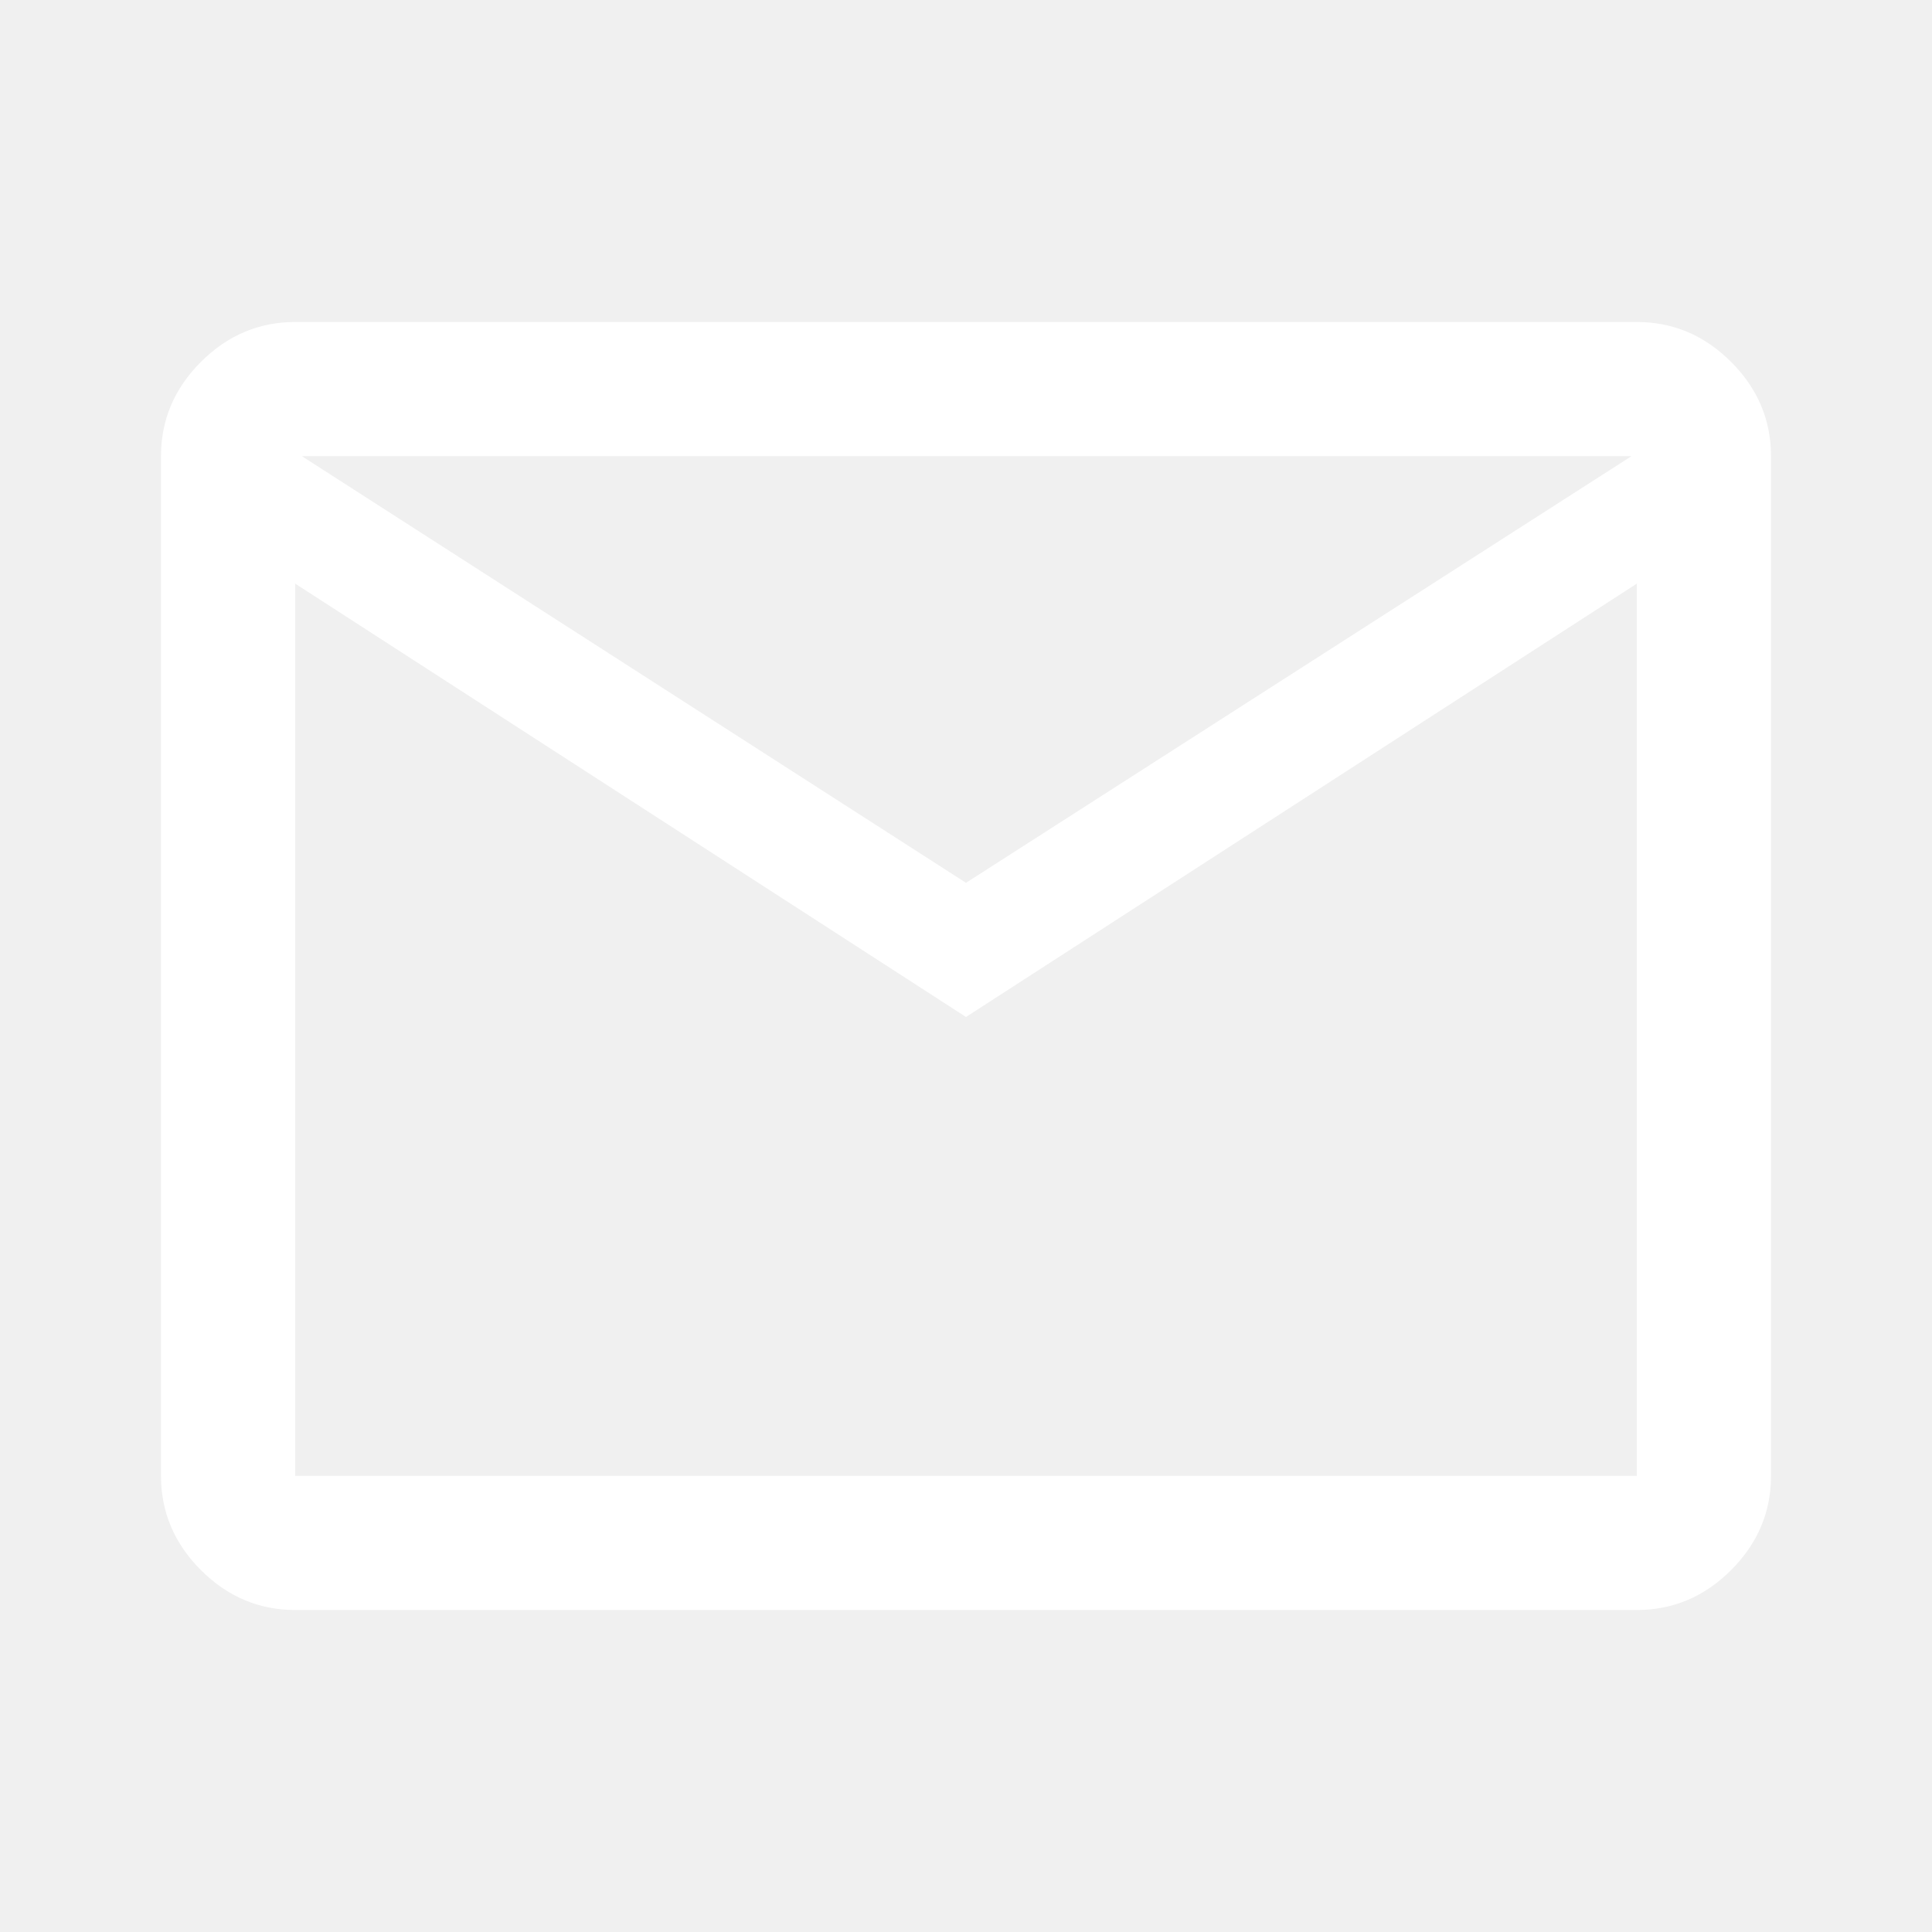
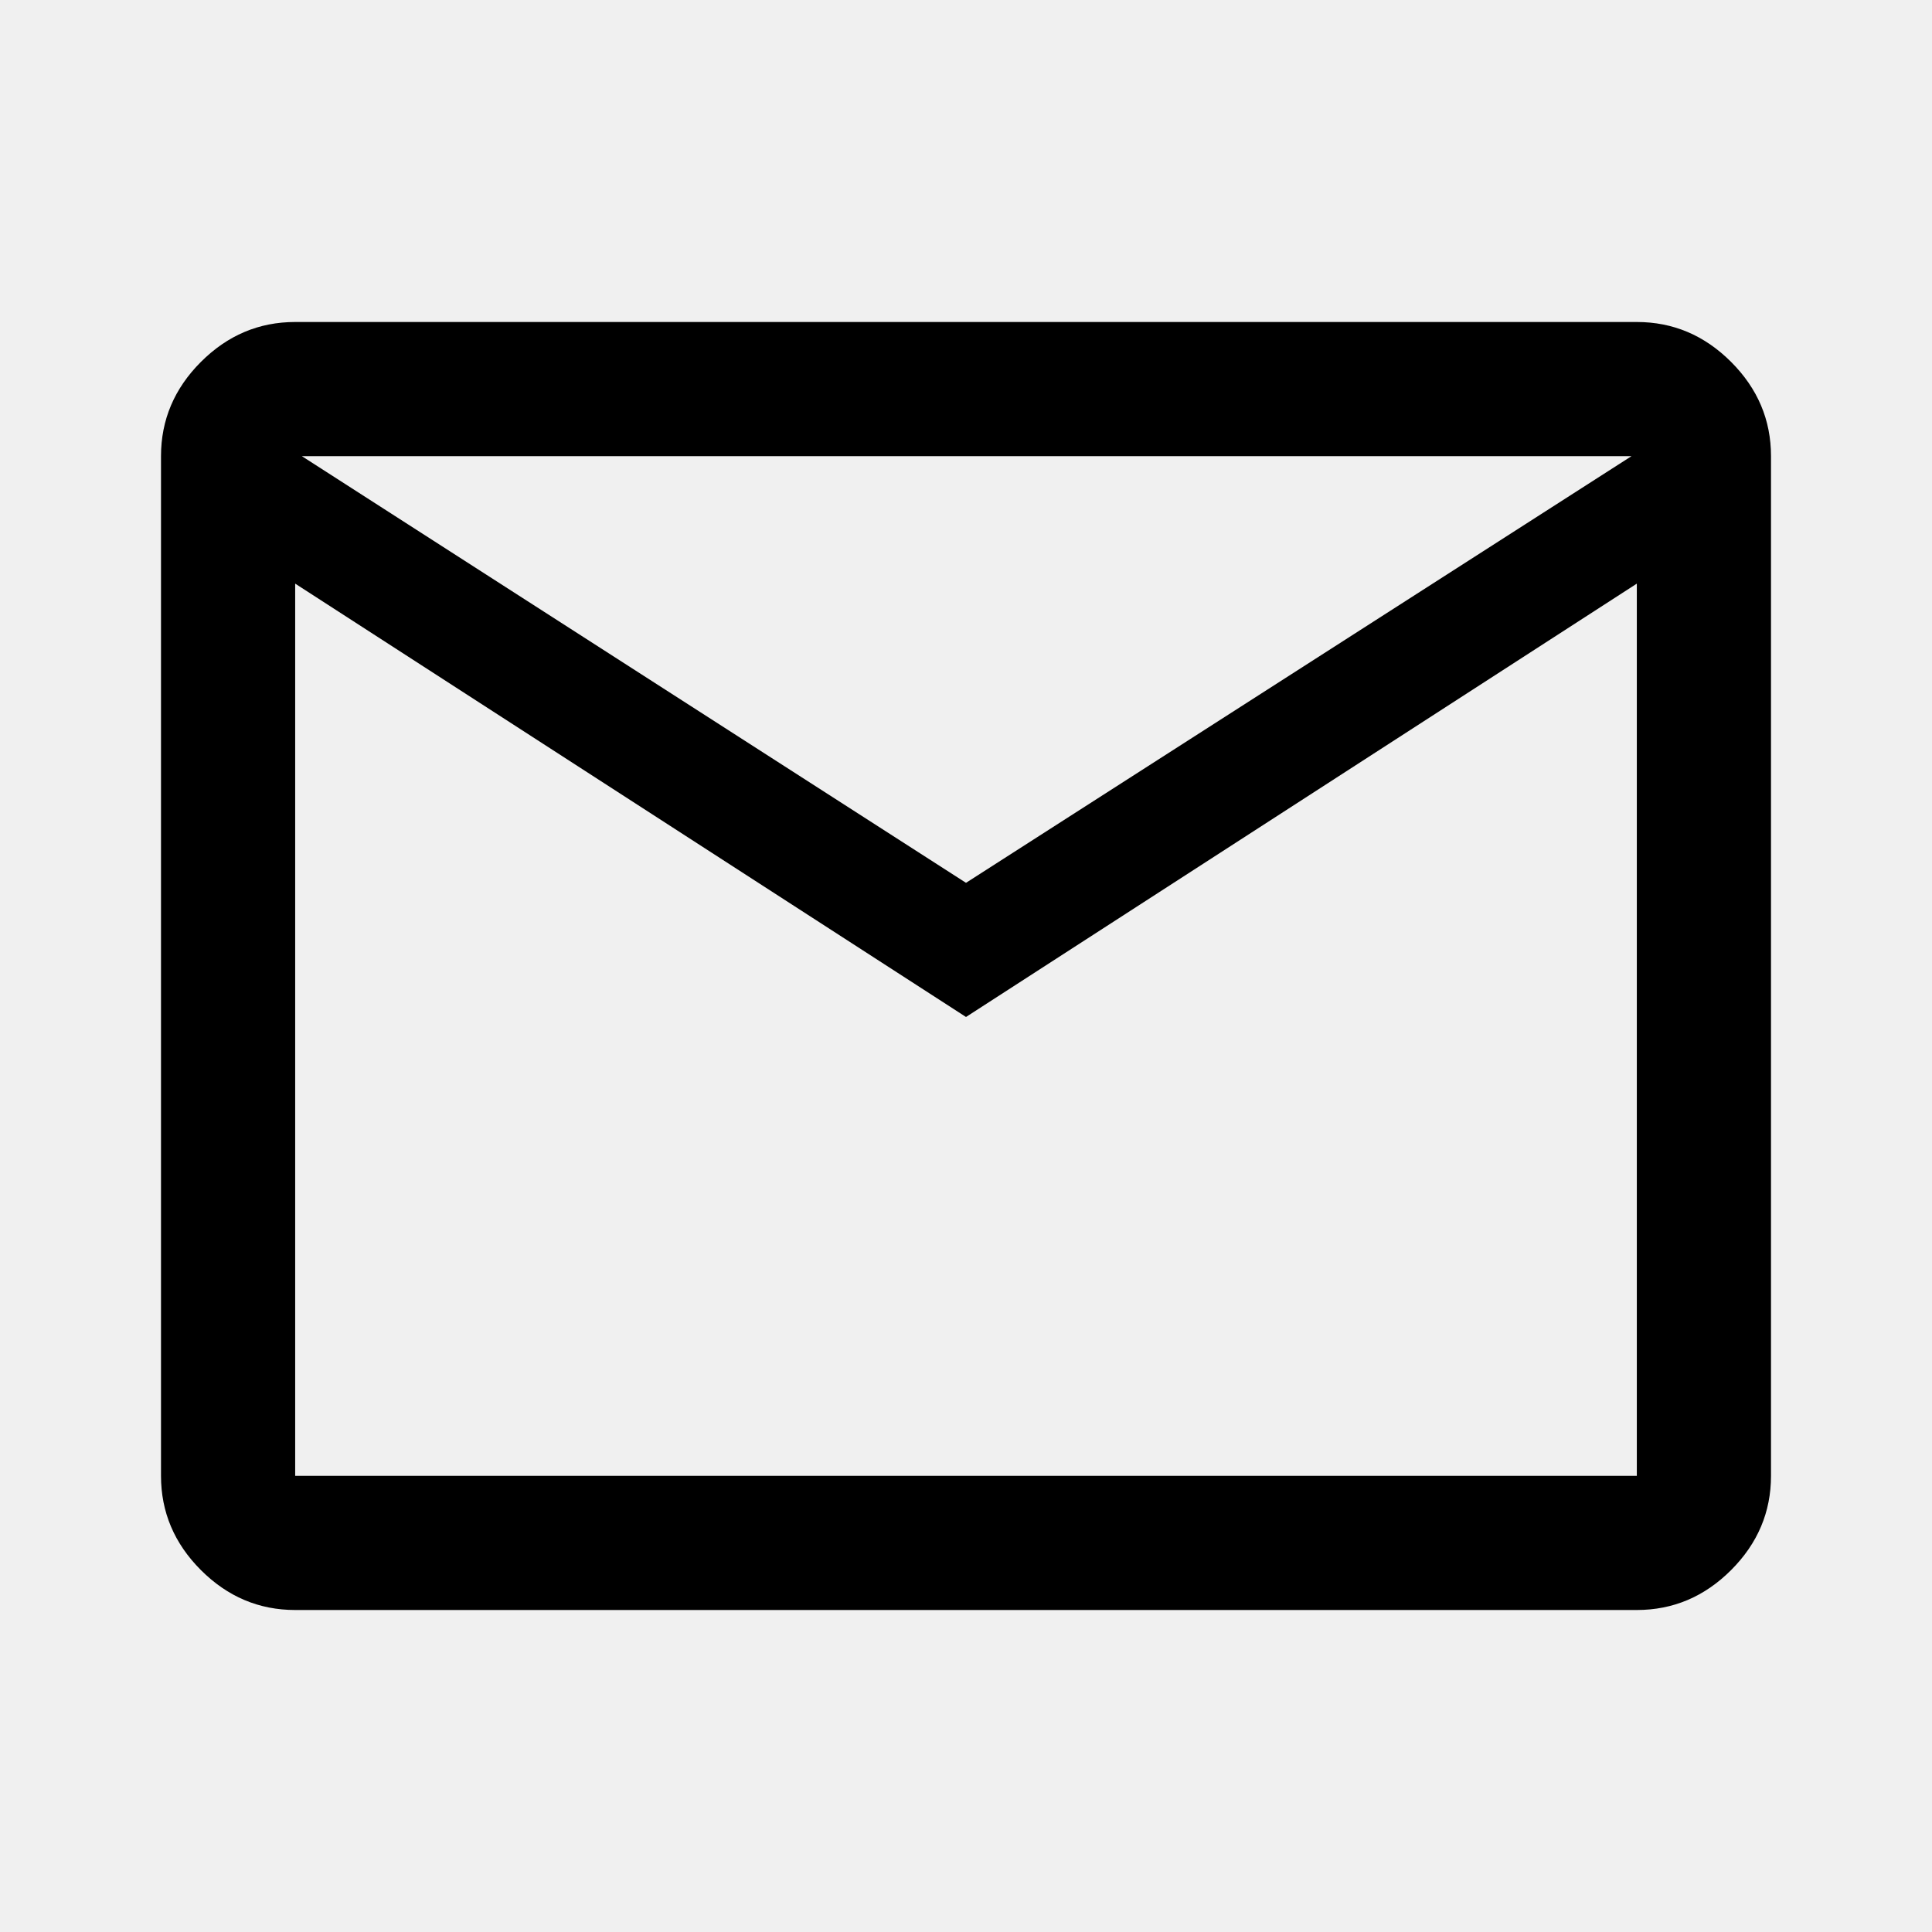
- <svg xmlns="http://www.w3.org/2000/svg" height="40px" viewBox="0 -960 960 960" width="40px" fill="#fff">
-   <path d="M146.67-160q-27 0-46.84-19.83Q80-199.67 80-226.67v-506.66q0-27 19.83-46.84Q119.67-800 146.67-800h666.66q27 0 46.84 19.83Q880-760.33 880-733.33v506.66q0 27-19.83 46.84Q840.33-160 813.33-160H146.67ZM480-454.67 146.67-670v443.33h666.66V-670L480-454.67Zm0-66.66 330.67-212H150l330 212ZM146.67-670v-63.33V-226.67-670Z" />
+ <svg xmlns="http://www.w3.org/2000/svg" height="40px" viewBox="0 -960 960 960" width="40px" fill="#fff" version="1.1" id="svg1">
+   <defs id="defs1" />
+   <path d="M146.67-160q-27 0-46.84-19.83Q80-199.67 80-226.67v-506.66q0-27 19.83-46.84Q119.67-800 146.67-800h666.66q27 0 46.84 19.83Q880-760.33 880-733.33v506.66q0 27-19.83 46.84Q840.33-160 813.33-160H146.67ZM480-454.67 146.67-670v443.33h666.66V-670L480-454.67Zm0-66.66 330.67-212H150l330 212ZM146.67-670v-63.33V-226.67-670Z" id="path1" style="fill:#000000" />
</svg>
